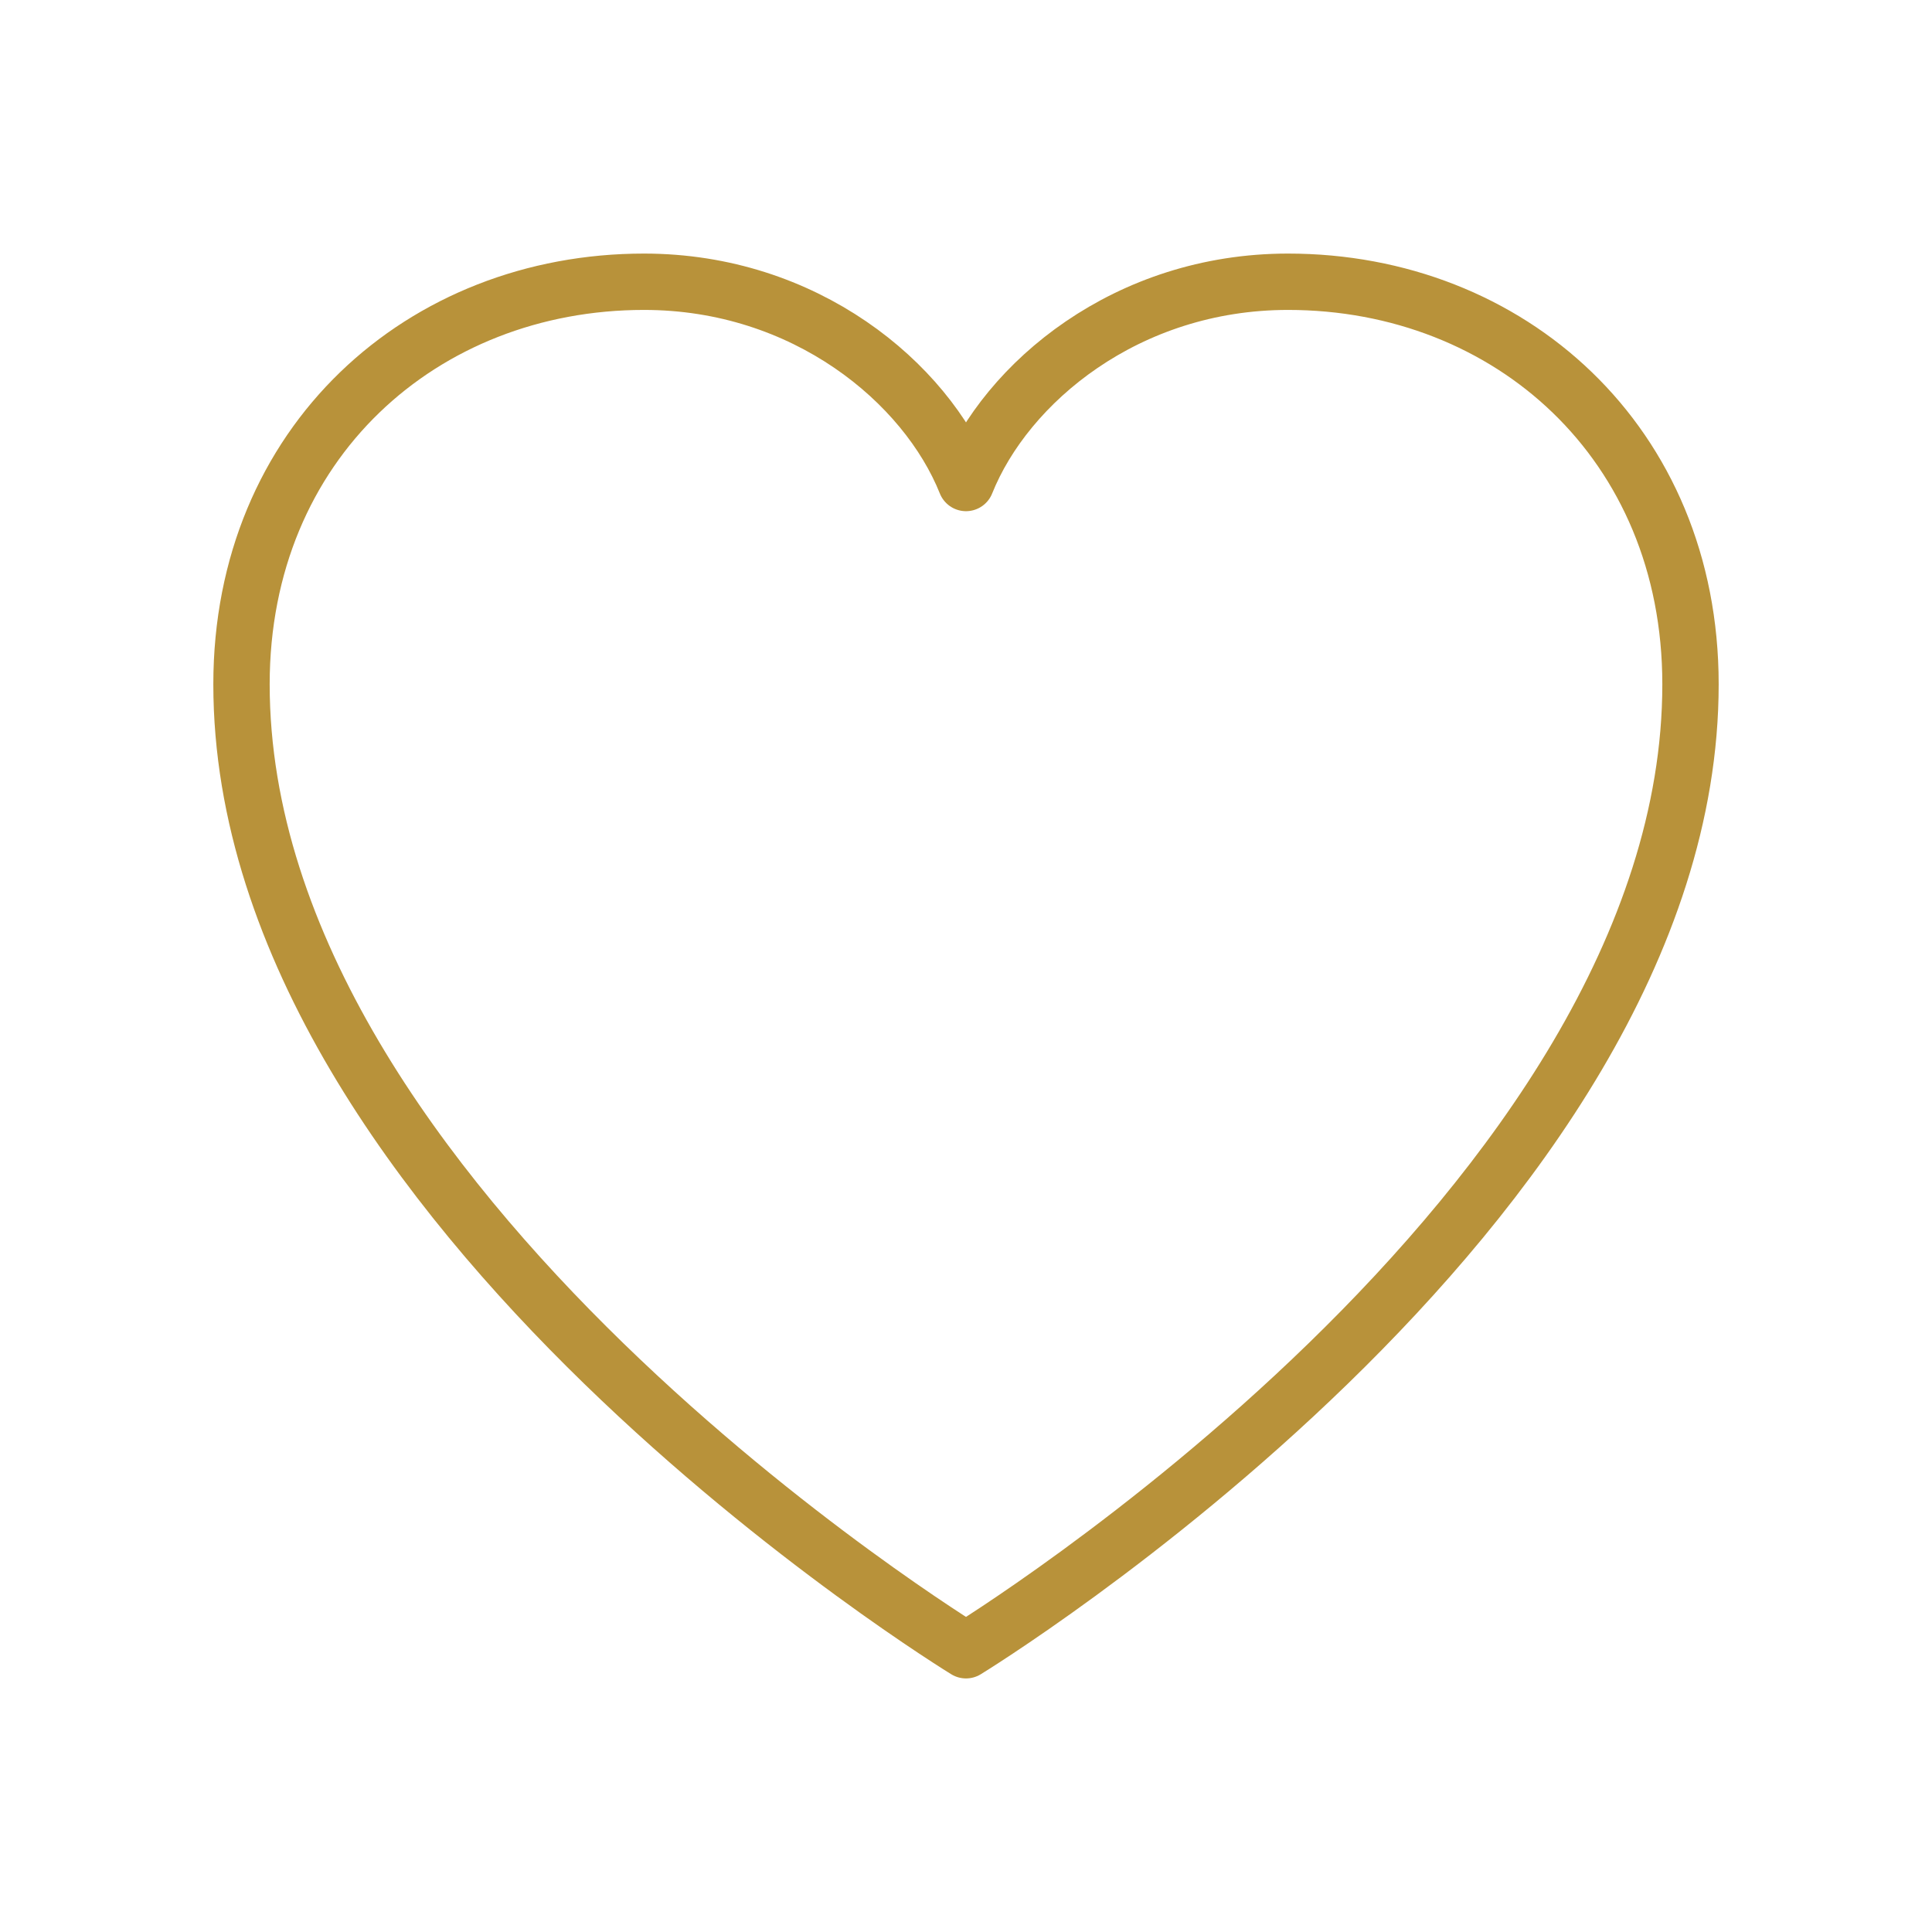
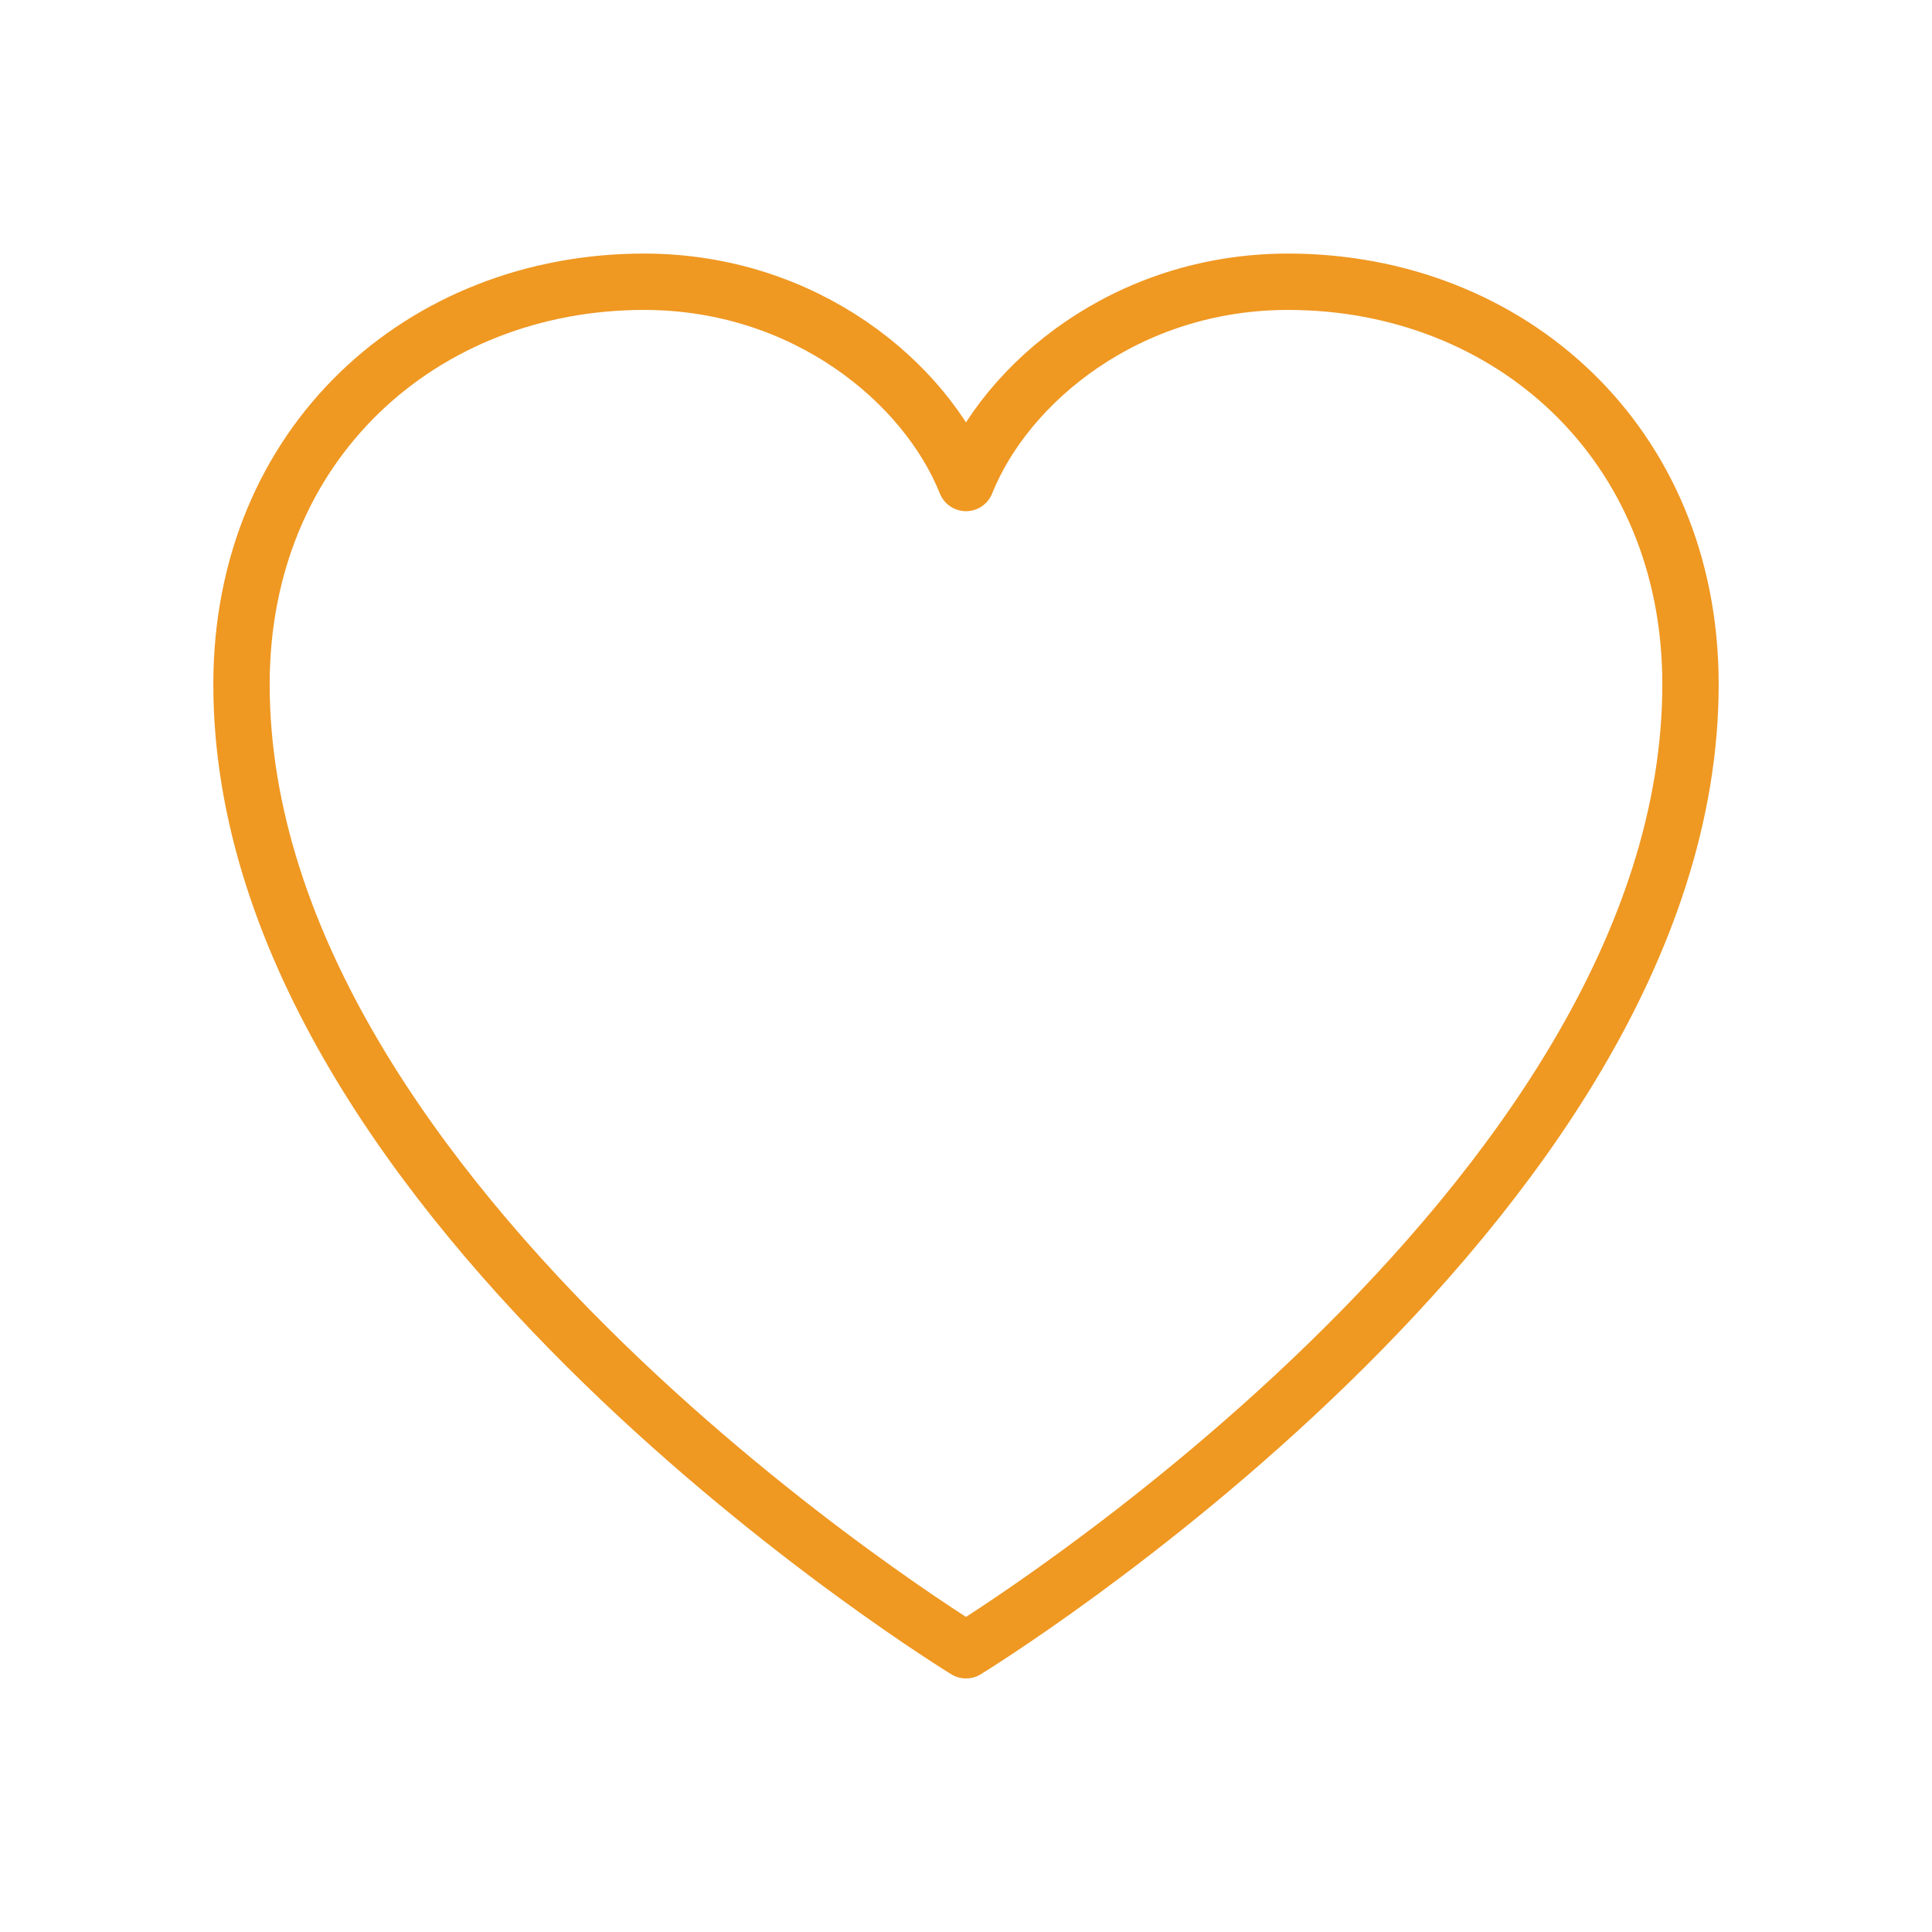
- <svg xmlns="http://www.w3.org/2000/svg" viewBox="0 0 48 48" fill="none" stroke="#b8923a" stroke-width="1.4" stroke-linecap="round" stroke-linejoin="round">
+ <svg xmlns="http://www.w3.org/2000/svg" viewBox="0 0 48 48" fill="none" stroke="#ef9822" stroke-width="1.4" stroke-linecap="round" stroke-linejoin="round">
  <path d="M24 41S6 30 6 17c0-6 4.5-10 10-10 4 0 7 2.5 8 5 1-2.5 4-5 8-5 5.500 0 10 4 10 10 0 13-18 24-18 24z" />
</svg>
